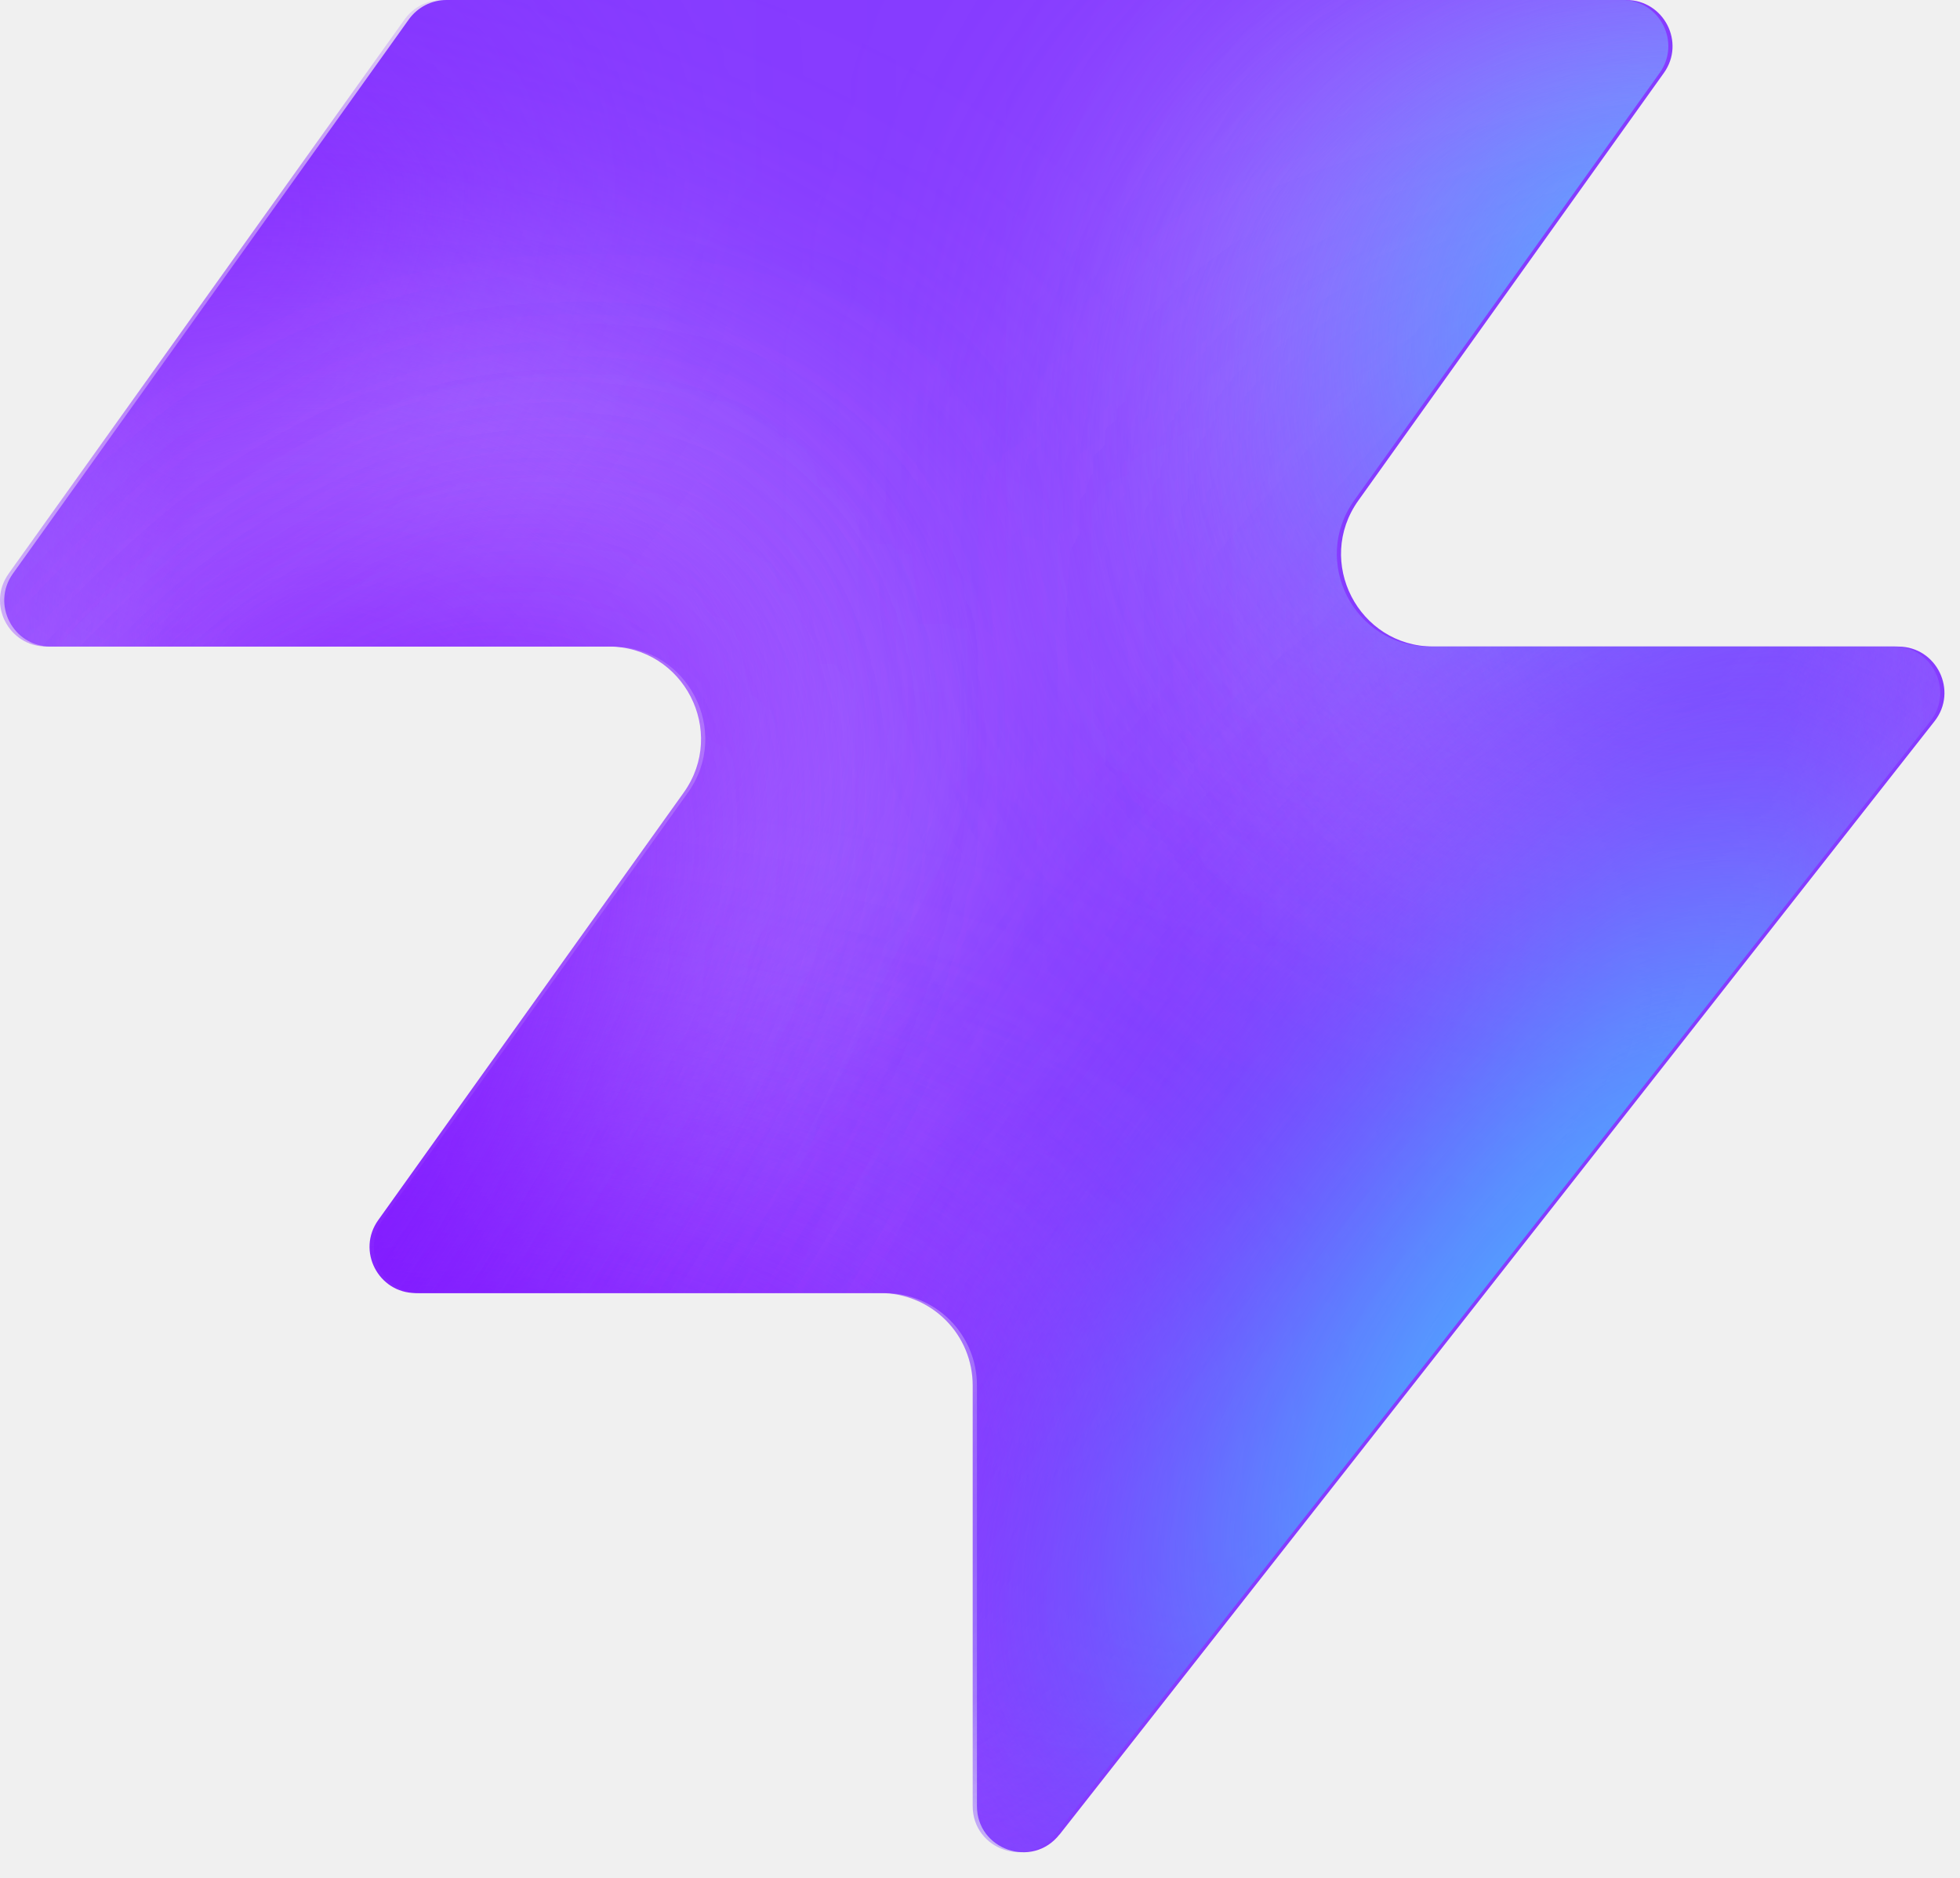
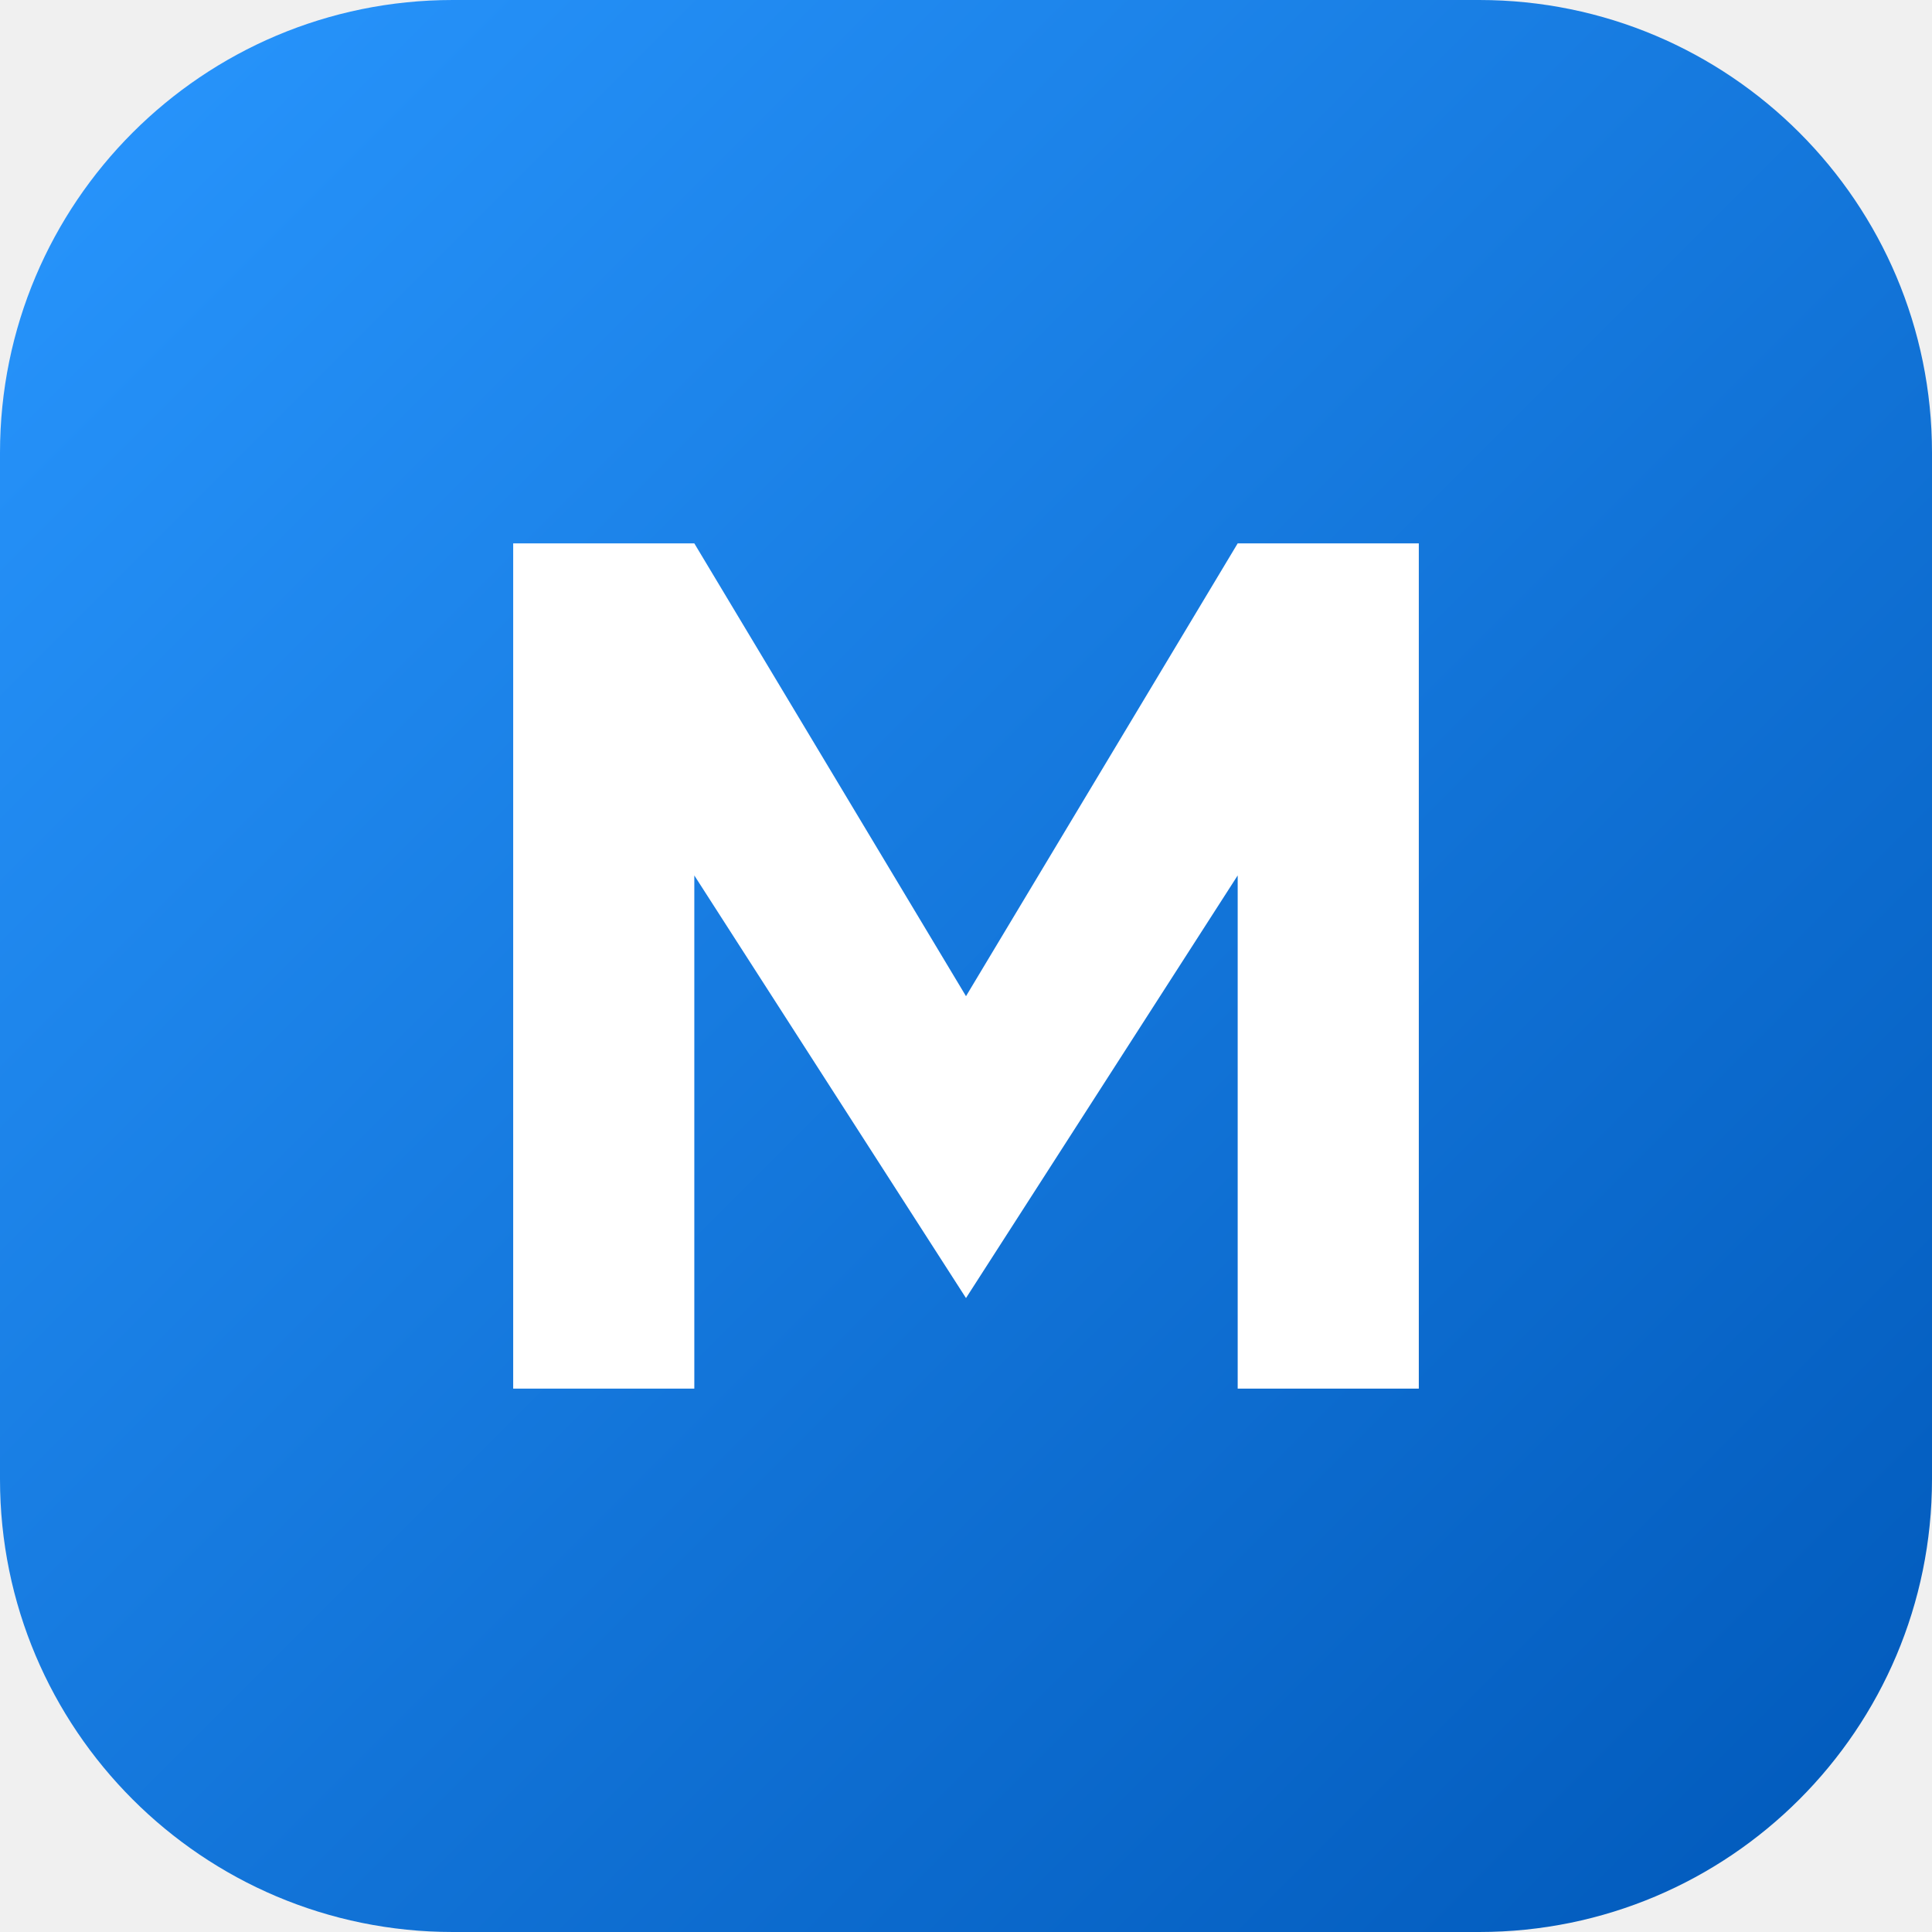
- <svg xmlns="http://www.w3.org/2000/svg" width="48" height="46" fill="none" viewBox="0 0 48 46">
-   <path fill="#863bff" d="M25.946 44.938c-.664.845-2.021.375-2.021-.698V33.937a2.26 2.26 0 0 0-2.262-2.262H10.287c-.92 0-1.456-1.04-.92-1.788l7.48-10.471c1.07-1.497 0-3.578-1.842-3.578H1.237c-.92 0-1.456-1.04-.92-1.788L10.013.474c.214-.297.556-.474.92-.474h28.894c.92 0 1.456 1.04.92 1.788l-7.48 10.471c-1.07 1.498 0 3.579 1.842 3.579h11.377c.943 0 1.473 1.088.89 1.83L25.947 44.94z" style="fill:#863bff;fill:color(display-p3 .525 .23 1);fill-opacity:1" />
-   <mask id="a" width="48" height="46" x="0" y="0" maskUnits="userSpaceOnUse" style="mask-type:alpha">
-     <path fill="#000" d="M25.842 44.938c-.664.844-2.021.375-2.021-.698V33.937a2.26 2.26 0 0 0-2.262-2.262H10.183c-.92 0-1.456-1.04-.92-1.788l7.48-10.471c1.07-1.498 0-3.579-1.842-3.579H1.133c-.92 0-1.456-1.04-.92-1.787L9.91.473c.214-.297.556-.474.92-.474h28.894c.92 0 1.456 1.04.92 1.788l-7.48 10.471c-1.07 1.498 0 3.578 1.842 3.578h11.377c.943 0 1.473 1.088.89 1.832L25.843 44.94z" style="fill:#000;fill-opacity:1" />
-   </mask>
-   <g mask="url(#a)">
-     <g filter="url(#b)">
-       <ellipse cx="5.508" cy="14.704" fill="#ede6ff" rx="5.508" ry="14.704" style="fill:#ede6ff;fill:color(display-p3 .927 .903 1);fill-opacity:1" transform="matrix(.00324 1 1 -.00324 -4.47 31.516)" />
-     </g>
-     <g filter="url(#c)">
-       <ellipse cx="10.399" cy="29.851" fill="#ede6ff" rx="10.399" ry="29.851" style="fill:#ede6ff;fill:color(display-p3 .927 .903 1);fill-opacity:1" transform="matrix(.00324 1 1 -.00324 -39.328 7.883)" />
-     </g>
-     <g filter="url(#d)">
-       <ellipse cx="5.508" cy="30.487" fill="#7e14ff" rx="5.508" ry="30.487" style="fill:#7e14ff;fill:color(display-p3 .492 .077 1);fill-opacity:1" transform="rotate(89.814 -25.913 -14.639)scale(1 -1)" />
-     </g>
-     <g filter="url(#e)">
-       <ellipse cx="5.508" cy="30.599" fill="#7e14ff" rx="5.508" ry="30.599" style="fill:#7e14ff;fill:color(display-p3 .492 .077 1);fill-opacity:1" transform="rotate(89.814 -32.644 -3.334)scale(1 -1)" />
-     </g>
-     <g filter="url(#f)">
-       <ellipse cx="5.508" cy="30.599" fill="#7e14ff" rx="5.508" ry="30.599" style="fill:#7e14ff;fill:color(display-p3 .492 .077 1);fill-opacity:1" transform="matrix(.00324 1 1 -.00324 -34.34 30.47)" />
-     </g>
-     <g filter="url(#g)">
-       <ellipse cx="14.072" cy="22.078" fill="#ede6ff" rx="14.072" ry="22.078" style="fill:#ede6ff;fill:color(display-p3 .927 .903 1);fill-opacity:1" transform="rotate(93.35 24.506 48.493)scale(-1 1)" />
-     </g>
-     <g filter="url(#h)">
-       <ellipse cx="3.47" cy="21.501" fill="#7e14ff" rx="3.47" ry="21.501" style="fill:#7e14ff;fill:color(display-p3 .492 .077 1);fill-opacity:1" transform="rotate(89.009 28.708 47.59)scale(-1 1)" />
-     </g>
-     <g filter="url(#i)">
-       <ellipse cx="3.47" cy="21.501" fill="#7e14ff" rx="3.47" ry="21.501" style="fill:#7e14ff;fill:color(display-p3 .492 .077 1);fill-opacity:1" transform="rotate(89.009 28.708 47.59)scale(-1 1)" />
-     </g>
-     <g filter="url(#j)">
-       <ellipse cx=".387" cy="8.972" fill="#7e14ff" rx="4.407" ry="29.108" style="fill:#7e14ff;fill:color(display-p3 .492 .077 1);fill-opacity:1" transform="rotate(39.51 .387 8.972)" />
-     </g>
-     <g filter="url(#k)">
-       <ellipse cx="47.523" cy="-6.092" fill="#7e14ff" rx="4.407" ry="29.108" style="fill:#7e14ff;fill:color(display-p3 .492 .077 1);fill-opacity:1" transform="rotate(37.892 47.523 -6.092)" />
-     </g>
-     <g filter="url(#l)">
-       <ellipse cx="41.412" cy="6.333" fill="#47bfff" rx="5.971" ry="9.665" style="fill:#47bfff;fill:color(display-p3 .28 .748 1);fill-opacity:1" transform="rotate(37.892 41.412 6.333)" />
-     </g>
-     <g filter="url(#m)">
-       <ellipse cx="-1.879" cy="38.332" fill="#7e14ff" rx="4.407" ry="29.108" style="fill:#7e14ff;fill:color(display-p3 .492 .077 1);fill-opacity:1" transform="rotate(37.892 -1.88 38.332)" />
-     </g>
-     <g filter="url(#n)">
-       <ellipse cx="-1.879" cy="38.332" fill="#7e14ff" rx="4.407" ry="29.108" style="fill:#7e14ff;fill:color(display-p3 .492 .077 1);fill-opacity:1" transform="rotate(37.892 -1.88 38.332)" />
-     </g>
-     <g filter="url(#o)">
-       <ellipse cx="35.651" cy="29.907" fill="#7e14ff" rx="4.407" ry="29.108" style="fill:#7e14ff;fill:color(display-p3 .492 .077 1);fill-opacity:1" transform="rotate(37.892 35.651 29.907)" />
-     </g>
-     <g filter="url(#p)">
-       <ellipse cx="38.418" cy="32.4" fill="#47bfff" rx="5.971" ry="15.297" style="fill:#47bfff;fill:color(display-p3 .28 .748 1);fill-opacity:1" transform="rotate(37.892 38.418 32.4)" />
-     </g>
-   </g>
+ <svg xmlns="http://www.w3.org/2000/svg" viewBox="0 0 64 64">
  <defs>
-     <filter id="b" width="60.045" height="41.654" x="-19.77" y="16.149" color-interpolation-filters="sRGB" filterUnits="userSpaceOnUse">
-       <feFlood flood-opacity="0" result="BackgroundImageFix" />
-       <feBlend in="SourceGraphic" in2="BackgroundImageFix" result="shape" />
-       <feGaussianBlur result="effect1_foregroundBlur_2002_17158" stdDeviation="7.659" />
-     </filter>
-     <filter id="c" width="90.34" height="51.437" x="-54.613" y="-7.533" color-interpolation-filters="sRGB" filterUnits="userSpaceOnUse">
-       <feFlood flood-opacity="0" result="BackgroundImageFix" />
-       <feBlend in="SourceGraphic" in2="BackgroundImageFix" result="shape" />
-       <feGaussianBlur result="effect1_foregroundBlur_2002_17158" stdDeviation="7.659" />
-     </filter>
-     <filter id="d" width="79.355" height="29.4" x="-49.64" y="2.03" color-interpolation-filters="sRGB" filterUnits="userSpaceOnUse">
-       <feFlood flood-opacity="0" result="BackgroundImageFix" />
-       <feBlend in="SourceGraphic" in2="BackgroundImageFix" result="shape" />
-       <feGaussianBlur result="effect1_foregroundBlur_2002_17158" stdDeviation="4.596" />
-     </filter>
-     <filter id="e" width="79.579" height="29.4" x="-45.045" y="20.029" color-interpolation-filters="sRGB" filterUnits="userSpaceOnUse">
-       <feFlood flood-opacity="0" result="BackgroundImageFix" />
-       <feBlend in="SourceGraphic" in2="BackgroundImageFix" result="shape" />
-       <feGaussianBlur result="effect1_foregroundBlur_2002_17158" stdDeviation="4.596" />
-     </filter>
-     <filter id="f" width="79.579" height="29.4" x="-43.513" y="21.178" color-interpolation-filters="sRGB" filterUnits="userSpaceOnUse">
-       <feFlood flood-opacity="0" result="BackgroundImageFix" />
-       <feBlend in="SourceGraphic" in2="BackgroundImageFix" result="shape" />
-       <feGaussianBlur result="effect1_foregroundBlur_2002_17158" stdDeviation="4.596" />
-     </filter>
-     <filter id="g" width="74.749" height="58.852" x="15.756" y="-17.901" color-interpolation-filters="sRGB" filterUnits="userSpaceOnUse">
-       <feFlood flood-opacity="0" result="BackgroundImageFix" />
-       <feBlend in="SourceGraphic" in2="BackgroundImageFix" result="shape" />
-       <feGaussianBlur result="effect1_foregroundBlur_2002_17158" stdDeviation="7.659" />
-     </filter>
-     <filter id="h" width="61.377" height="25.362" x="23.548" y="2.284" color-interpolation-filters="sRGB" filterUnits="userSpaceOnUse">
-       <feFlood flood-opacity="0" result="BackgroundImageFix" />
-       <feBlend in="SourceGraphic" in2="BackgroundImageFix" result="shape" />
-       <feGaussianBlur result="effect1_foregroundBlur_2002_17158" stdDeviation="4.596" />
-     </filter>
-     <filter id="i" width="61.377" height="25.362" x="23.548" y="2.284" color-interpolation-filters="sRGB" filterUnits="userSpaceOnUse">
-       <feFlood flood-opacity="0" result="BackgroundImageFix" />
-       <feBlend in="SourceGraphic" in2="BackgroundImageFix" result="shape" />
-       <feGaussianBlur result="effect1_foregroundBlur_2002_17158" stdDeviation="4.596" />
-     </filter>
-     <filter id="j" width="56.045" height="63.649" x="-27.636" y="-22.853" color-interpolation-filters="sRGB" filterUnits="userSpaceOnUse">
-       <feFlood flood-opacity="0" result="BackgroundImageFix" />
-       <feBlend in="SourceGraphic" in2="BackgroundImageFix" result="shape" />
-       <feGaussianBlur result="effect1_foregroundBlur_2002_17158" stdDeviation="4.596" />
-     </filter>
-     <filter id="k" width="54.814" height="64.646" x="20.116" y="-38.415" color-interpolation-filters="sRGB" filterUnits="userSpaceOnUse">
-       <feFlood flood-opacity="0" result="BackgroundImageFix" />
-       <feBlend in="SourceGraphic" in2="BackgroundImageFix" result="shape" />
-       <feGaussianBlur result="effect1_foregroundBlur_2002_17158" stdDeviation="4.596" />
-     </filter>
-     <filter id="l" width="33.541" height="35.313" x="24.641" y="-11.323" color-interpolation-filters="sRGB" filterUnits="userSpaceOnUse">
-       <feFlood flood-opacity="0" result="BackgroundImageFix" />
-       <feBlend in="SourceGraphic" in2="BackgroundImageFix" result="shape" />
-       <feGaussianBlur result="effect1_foregroundBlur_2002_17158" stdDeviation="4.596" />
-     </filter>
-     <filter id="m" width="54.814" height="64.646" x="-29.286" y="6.009" color-interpolation-filters="sRGB" filterUnits="userSpaceOnUse">
-       <feFlood flood-opacity="0" result="BackgroundImageFix" />
-       <feBlend in="SourceGraphic" in2="BackgroundImageFix" result="shape" />
-       <feGaussianBlur result="effect1_foregroundBlur_2002_17158" stdDeviation="4.596" />
-     </filter>
-     <filter id="n" width="54.814" height="64.646" x="-29.286" y="6.009" color-interpolation-filters="sRGB" filterUnits="userSpaceOnUse">
-       <feFlood flood-opacity="0" result="BackgroundImageFix" />
-       <feBlend in="SourceGraphic" in2="BackgroundImageFix" result="shape" />
-       <feGaussianBlur result="effect1_foregroundBlur_2002_17158" stdDeviation="4.596" />
-     </filter>
-     <filter id="o" width="54.814" height="64.646" x="8.244" y="-2.416" color-interpolation-filters="sRGB" filterUnits="userSpaceOnUse">
-       <feFlood flood-opacity="0" result="BackgroundImageFix" />
-       <feBlend in="SourceGraphic" in2="BackgroundImageFix" result="shape" />
-       <feGaussianBlur result="effect1_foregroundBlur_2002_17158" stdDeviation="4.596" />
-     </filter>
-     <filter id="p" width="39.409" height="43.623" x="18.713" y="10.588" color-interpolation-filters="sRGB" filterUnits="userSpaceOnUse">
-       <feFlood flood-opacity="0" result="BackgroundImageFix" />
-       <feBlend in="SourceGraphic" in2="BackgroundImageFix" result="shape" />
-       <feGaussianBlur result="effect1_foregroundBlur_2002_17158" stdDeviation="4.596" />
-     </filter>
+     <linearGradient id="g" x1="0" y1="0" x2="1" y2="1">
+       <stop offset="0" stop-color="#2997ff" />
+       <stop offset="1" stop-color="#0058b9" />
+     </linearGradient>
  </defs>
+   <rect width="64" height="64" rx="15" fill="url(#g)" />
+   <path d="M17 46V18h6l9 15 9-15h6v28h-6V29l-9 14-9-14v17z" fill="#fff" />
</svg>
